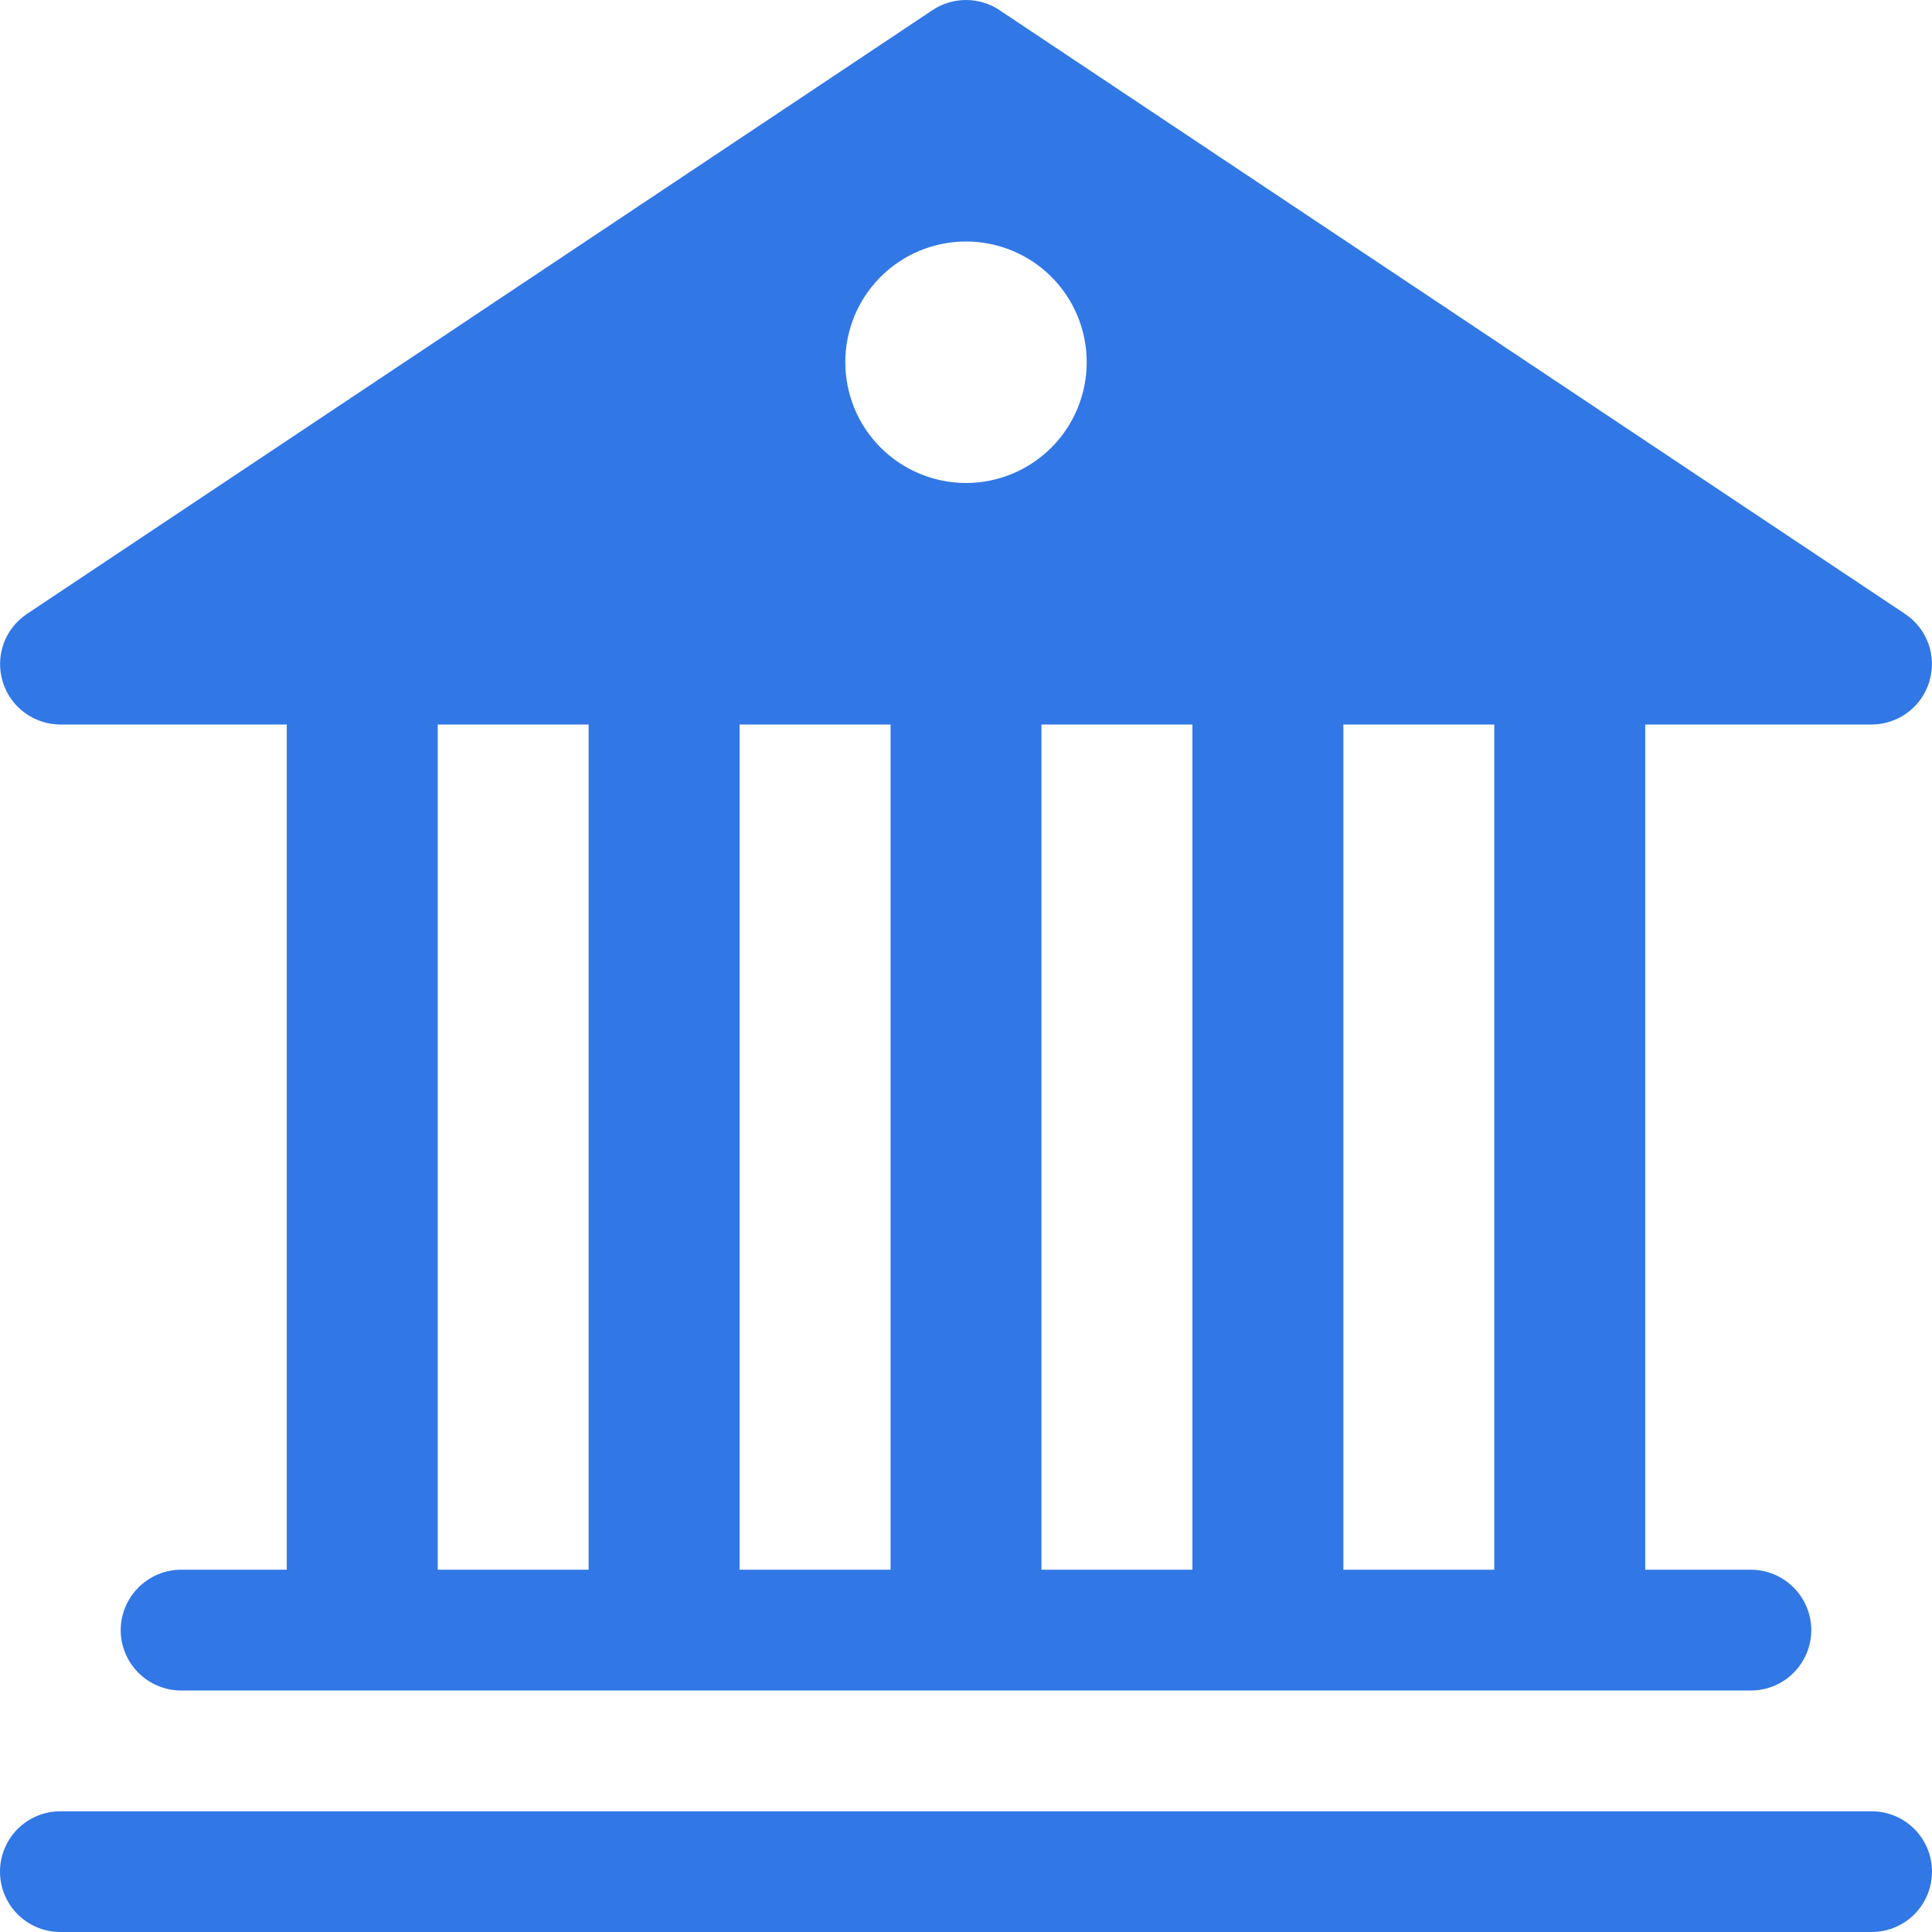
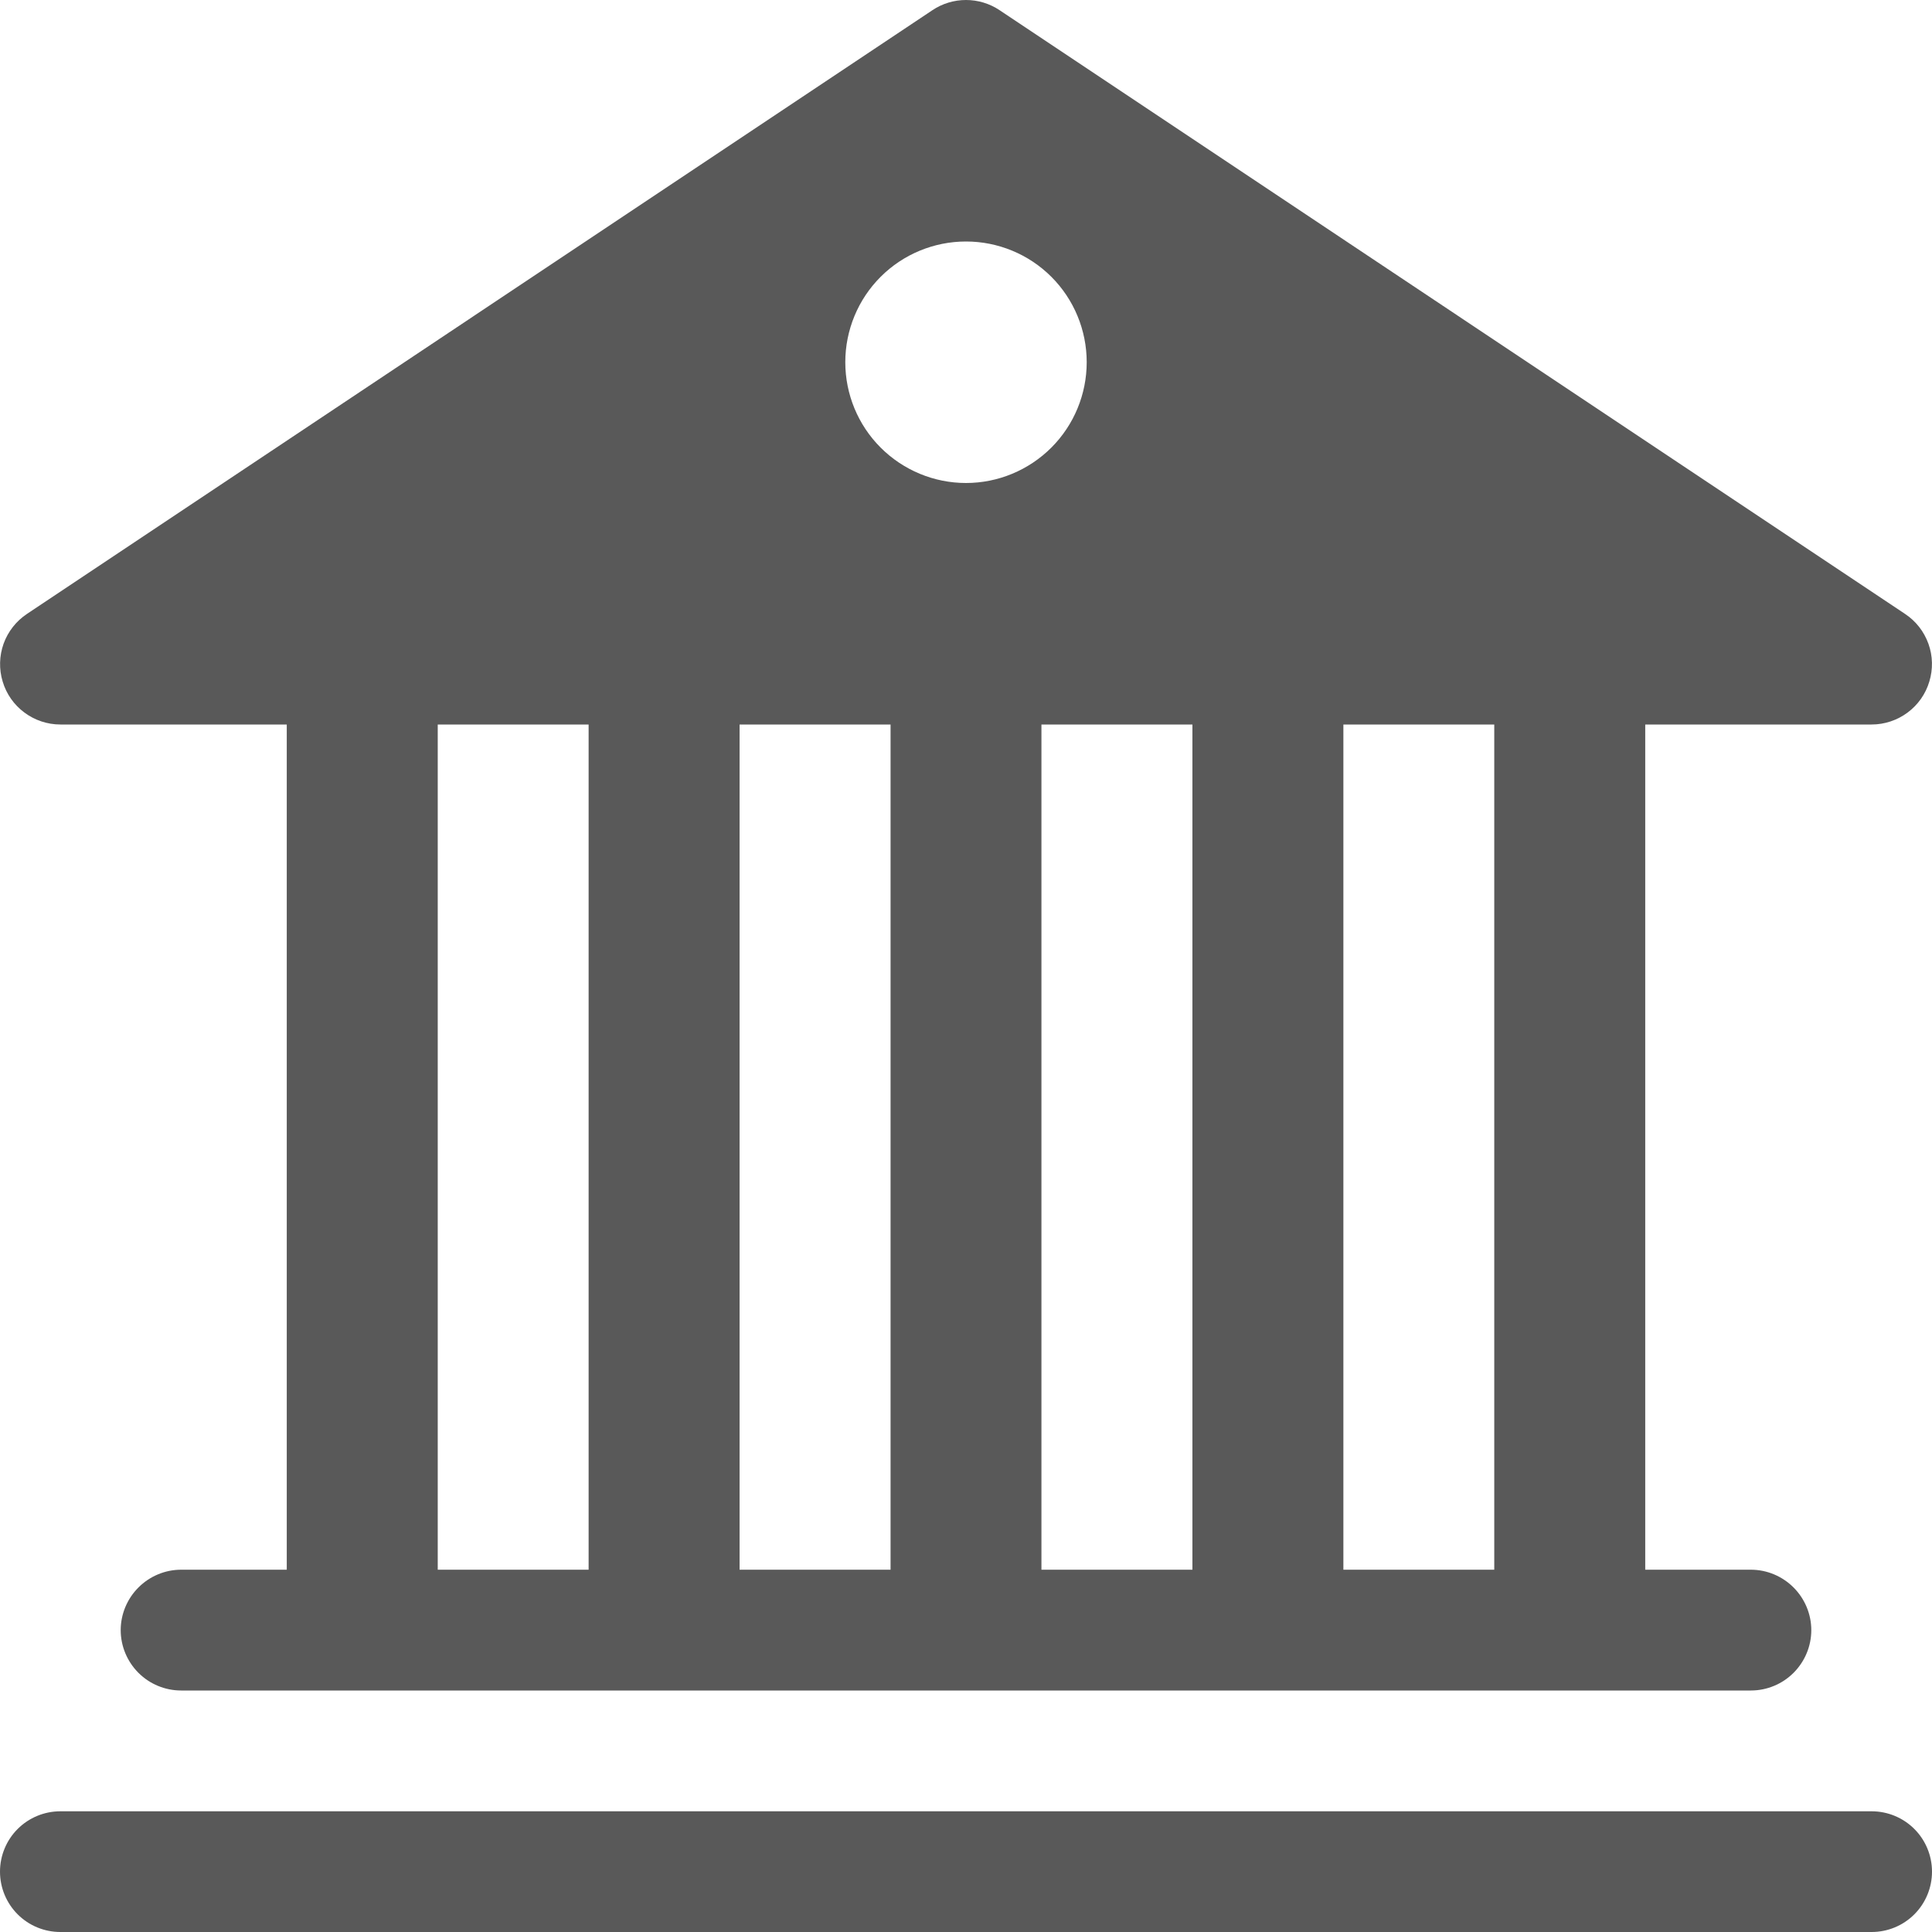
<svg xmlns="http://www.w3.org/2000/svg" width="21" height="21" viewBox="0 0 21 21" fill="none">
-   <path d="M10.864 0.11C10.756 0.038 10.629 0 10.5 0C10.371 0 10.244 0.038 10.136 0.11L0.293 6.673C0.176 6.751 0.087 6.864 0.039 6.997C-0.008 7.129 -0.012 7.274 0.029 7.408C0.069 7.543 0.152 7.661 0.265 7.745C0.378 7.829 0.515 7.875 0.656 7.875H3.117V17.062H1.969C1.795 17.062 1.628 17.132 1.505 17.255C1.382 17.378 1.312 17.545 1.312 17.719C1.312 17.893 1.382 18.06 1.505 18.183C1.628 18.306 1.795 18.375 1.969 18.375H19.031C19.205 18.375 19.372 18.306 19.495 18.183C19.618 18.06 19.688 17.893 19.688 17.719C19.688 17.545 19.618 17.378 19.495 17.255C19.372 17.132 19.205 17.062 19.031 17.062H17.883V7.875H20.344C20.485 7.875 20.622 7.829 20.735 7.745C20.848 7.661 20.931 7.543 20.971 7.408C21.012 7.274 21.009 7.129 20.961 6.997C20.913 6.864 20.825 6.751 20.707 6.673L10.864 0.11ZM16.242 7.875V17.062H14.602V7.875H16.242ZM12.961 7.875V17.062H11.32V7.875H12.961ZM9.68 7.875V17.062H8.039V7.875H9.68ZM6.398 7.875V17.062H4.758V7.875H6.398ZM10.5 5.25C10.152 5.25 9.818 5.111 9.572 4.865C9.326 4.619 9.188 4.285 9.188 3.937C9.188 3.589 9.326 3.255 9.572 3.009C9.818 2.763 10.152 2.625 10.5 2.625C10.848 2.625 11.182 2.763 11.428 3.009C11.674 3.255 11.812 3.589 11.812 3.937C11.812 4.285 11.674 4.619 11.428 4.865C11.182 5.111 10.848 5.25 10.5 5.25ZM0.656 19.688C0.482 19.688 0.315 19.757 0.192 19.88C0.069 20.003 0 20.17 0 20.344C0 20.518 0.069 20.685 0.192 20.808C0.315 20.931 0.482 21 0.656 21H20.344C20.518 21 20.685 20.931 20.808 20.808C20.931 20.685 21 20.518 21 20.344C21 20.17 20.931 20.003 20.808 19.88C20.685 19.757 20.518 19.688 20.344 19.688H0.656Z" fill="#3178E6" />
+   <path d="M10.864 0.11C10.756 0.038 10.629 0 10.5 0C10.371 0 10.244 0.038 10.136 0.11L0.293 6.673C0.176 6.751 0.087 6.864 0.039 6.997C-0.008 7.129 -0.012 7.274 0.029 7.408C0.069 7.543 0.152 7.661 0.265 7.745C0.378 7.829 0.515 7.875 0.656 7.875H3.117V17.062H1.969C1.795 17.062 1.628 17.132 1.505 17.255C1.382 17.378 1.312 17.545 1.312 17.719C1.312 17.893 1.382 18.06 1.505 18.183C1.628 18.306 1.795 18.375 1.969 18.375H19.031C19.205 18.375 19.372 18.306 19.495 18.183C19.618 18.06 19.688 17.893 19.688 17.719C19.688 17.545 19.618 17.378 19.495 17.255C19.372 17.132 19.205 17.062 19.031 17.062H17.883V7.875H20.344C20.485 7.875 20.622 7.829 20.735 7.745C20.848 7.661 20.931 7.543 20.971 7.408C21.012 7.274 21.009 7.129 20.961 6.997C20.913 6.864 20.825 6.751 20.707 6.673L10.864 0.11ZM16.242 7.875V17.062H14.602V7.875H16.242ZM12.961 7.875V17.062H11.32V7.875H12.961ZM9.68 7.875V17.062H8.039V7.875H9.68ZM6.398 7.875V17.062H4.758V7.875H6.398ZM10.5 5.25C10.152 5.25 9.818 5.111 9.572 4.865C9.326 4.619 9.188 4.285 9.188 3.937C9.188 3.589 9.326 3.255 9.572 3.009C9.818 2.763 10.152 2.625 10.5 2.625C10.848 2.625 11.182 2.763 11.428 3.009C11.674 3.255 11.812 3.589 11.812 3.937C11.812 4.285 11.674 4.619 11.428 4.865C11.182 5.111 10.848 5.25 10.5 5.25ZM0.656 19.688C0.482 19.688 0.315 19.757 0.192 19.88C0.069 20.003 0 20.17 0 20.344C0 20.518 0.069 20.685 0.192 20.808C0.315 20.931 0.482 21 0.656 21H20.344C20.518 21 20.685 20.931 20.808 20.808C20.931 20.685 21 20.518 21 20.344C21 20.17 20.931 20.003 20.808 19.88C20.685 19.757 20.518 19.688 20.344 19.688H0.656Z" fill="#595959" />
</svg>
